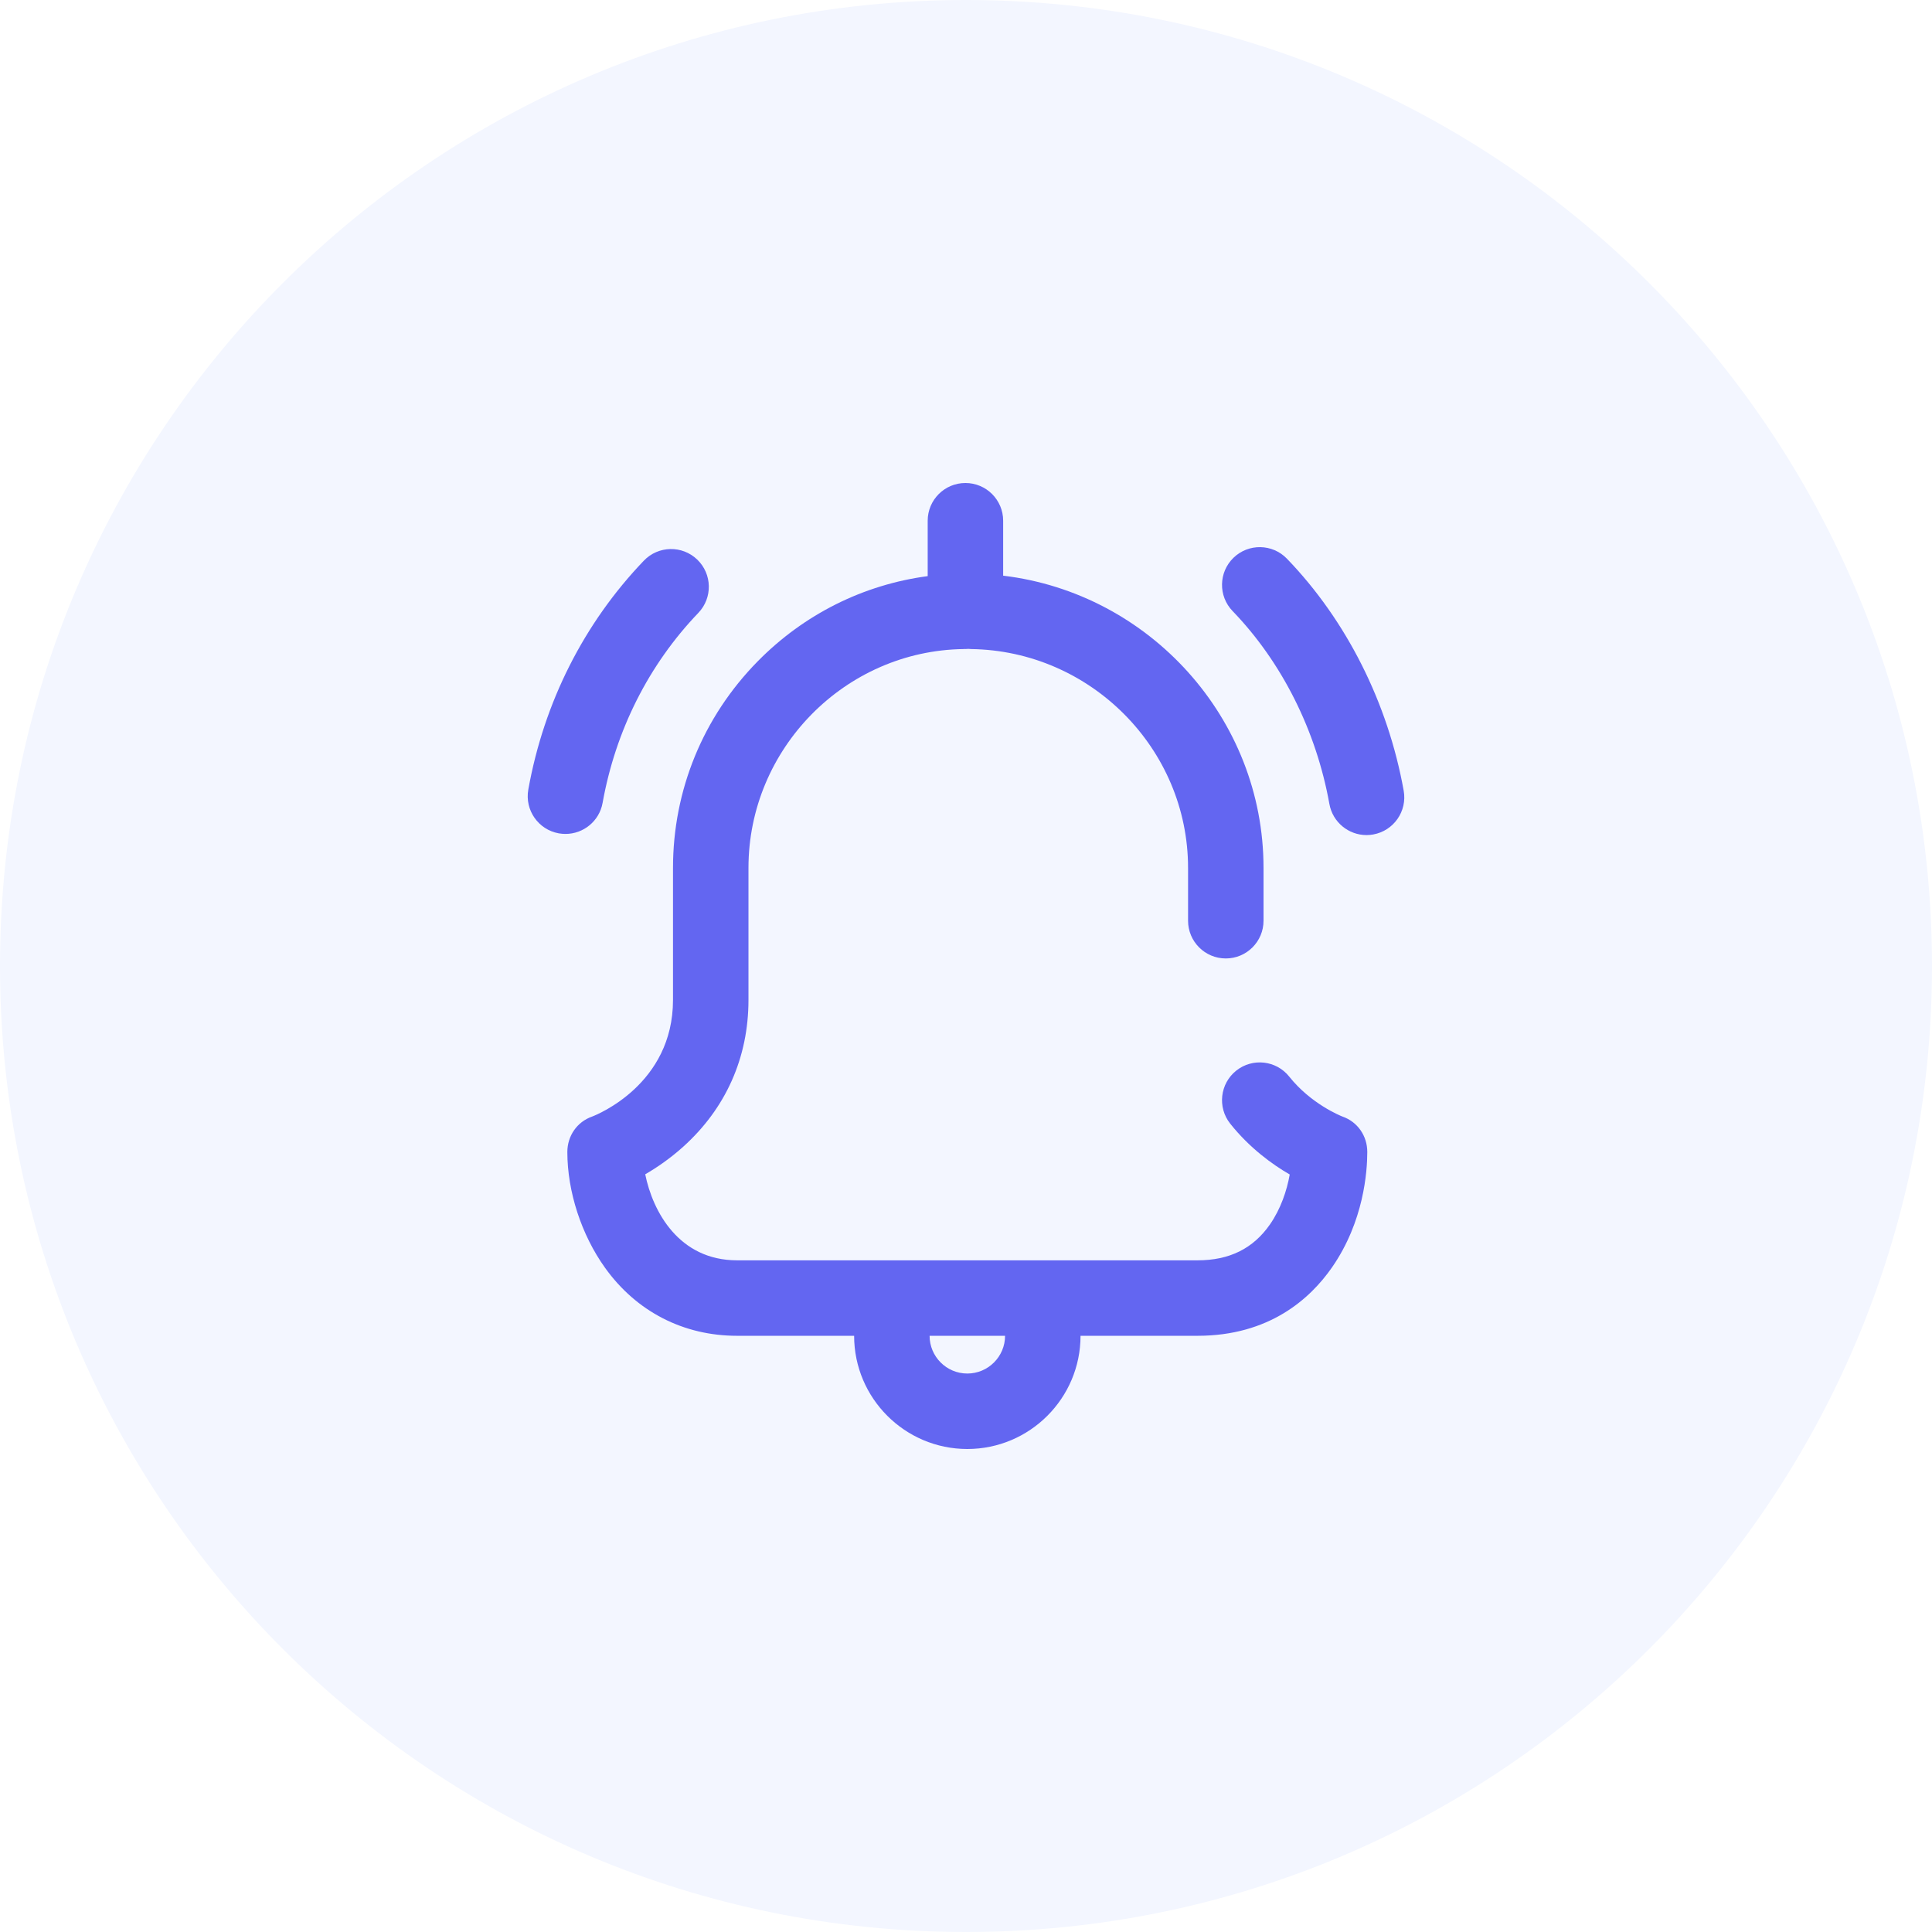
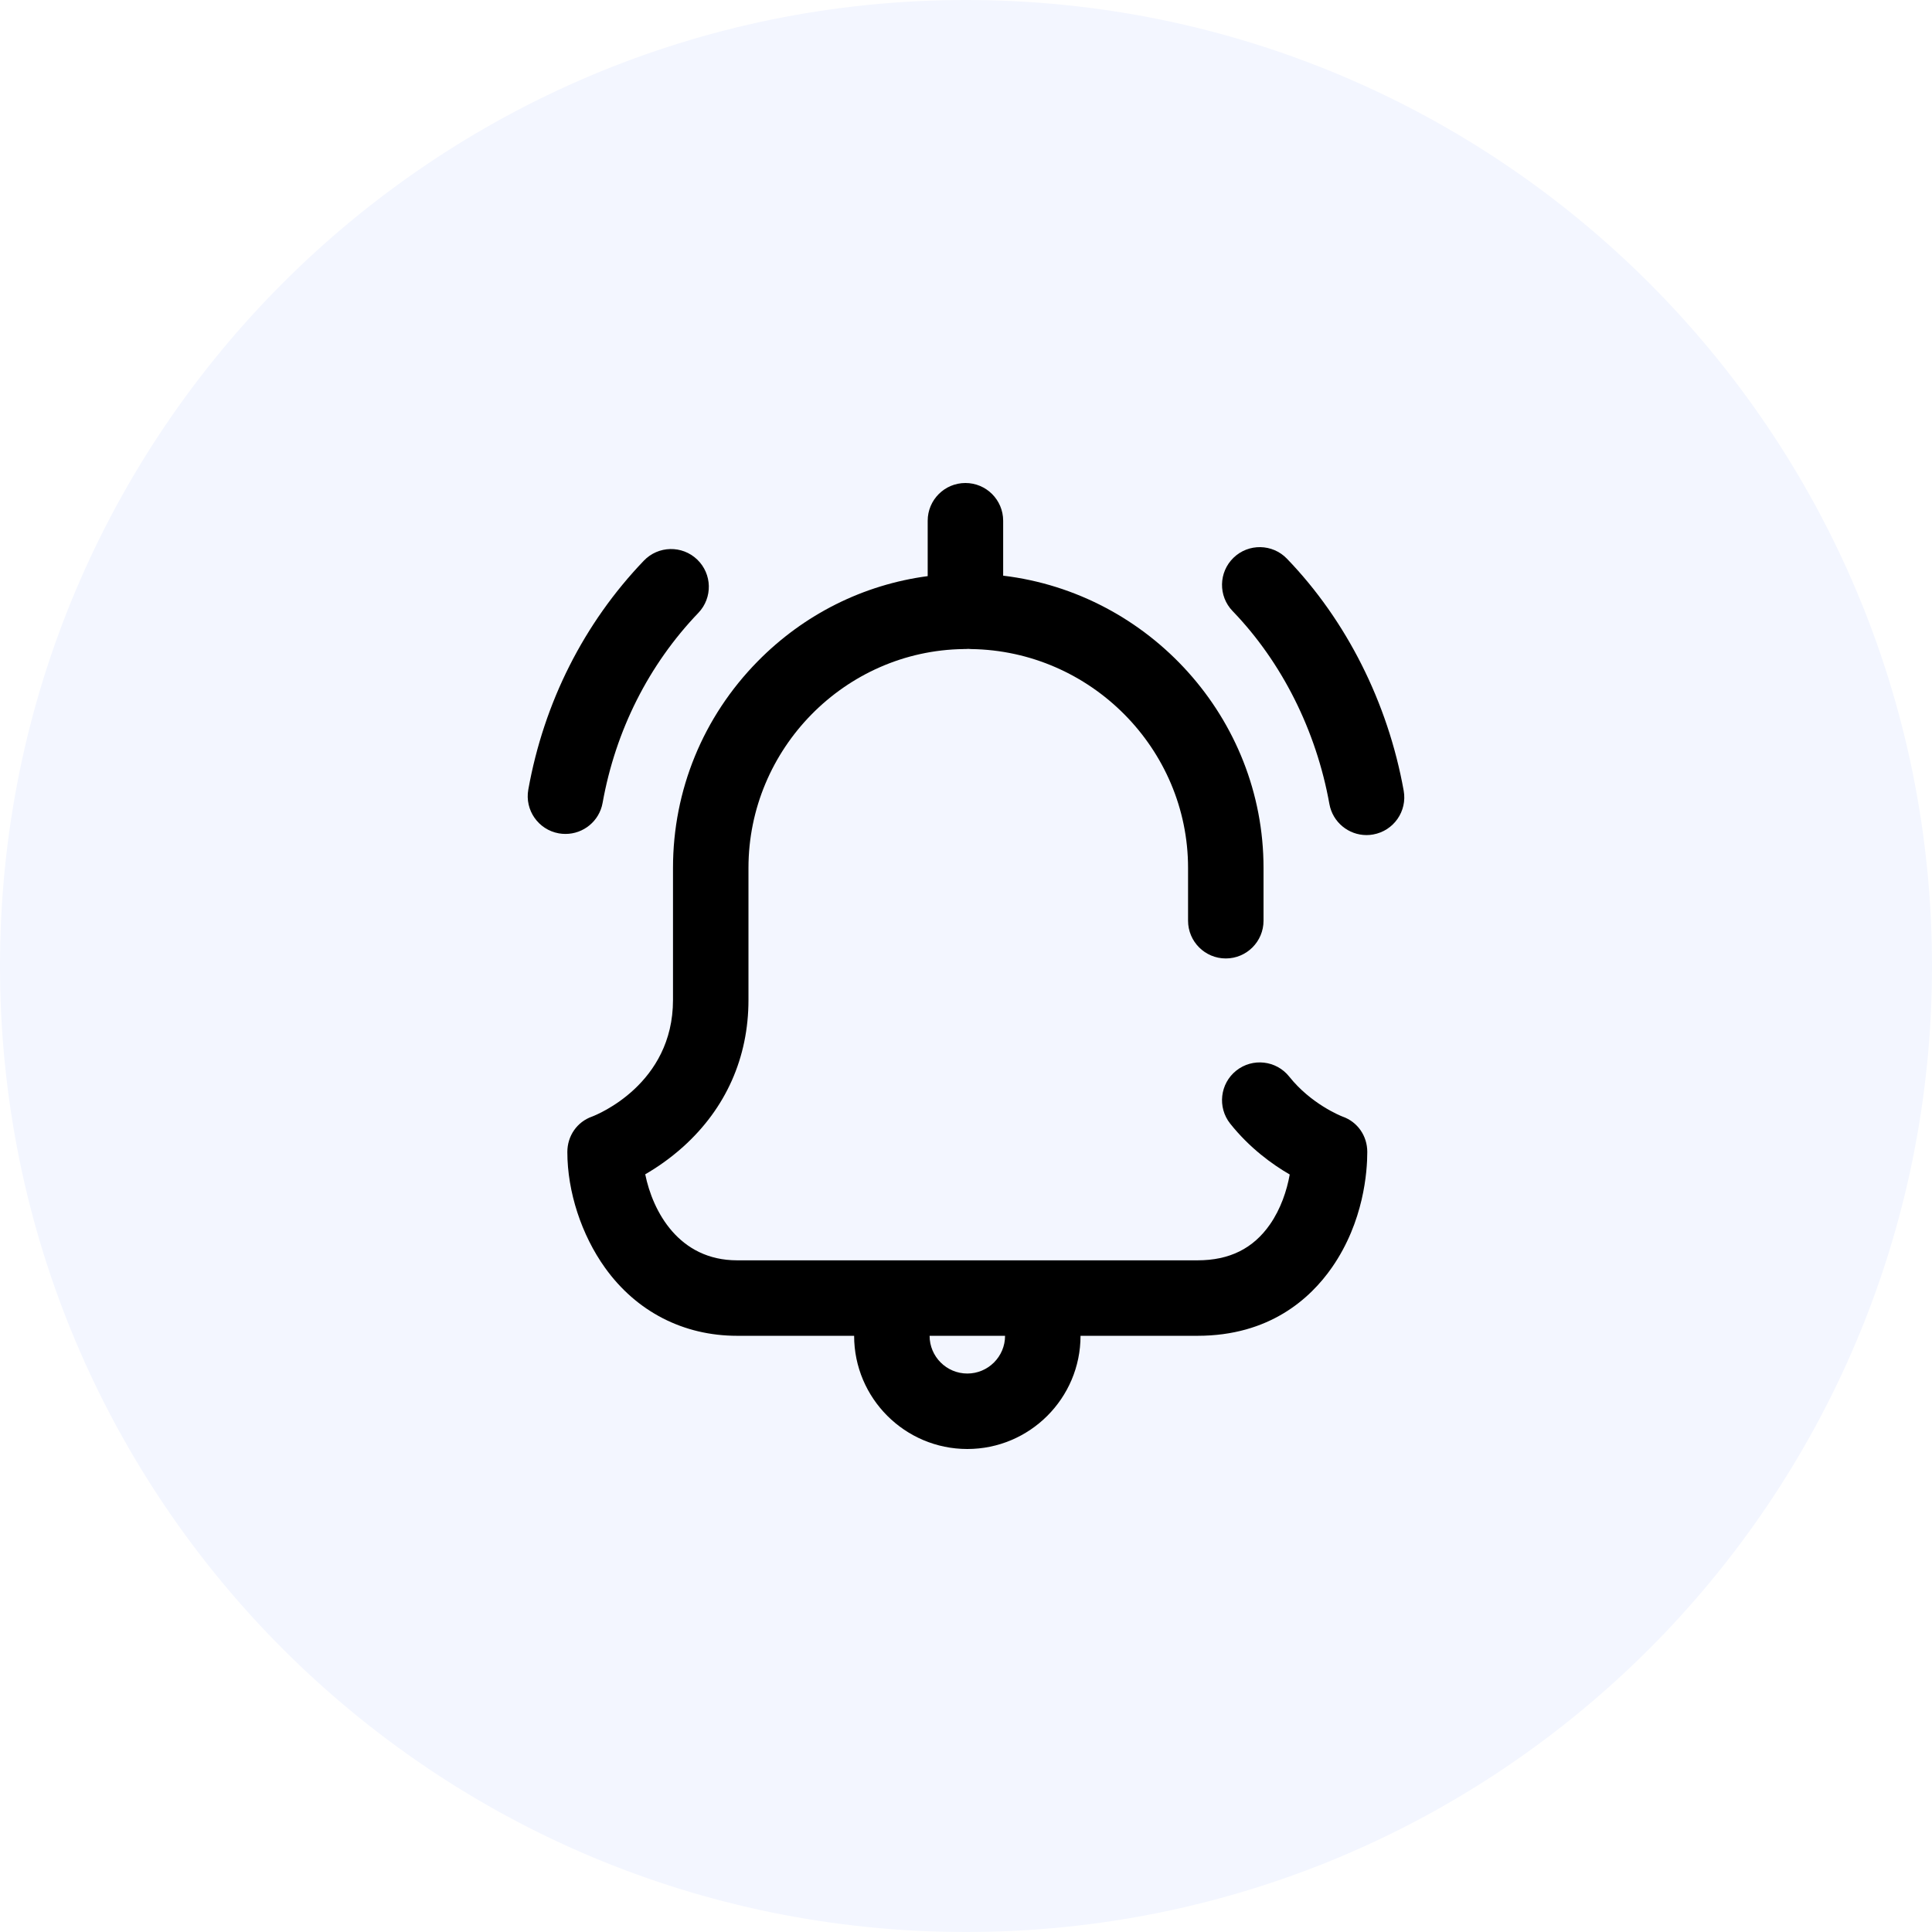
<svg xmlns="http://www.w3.org/2000/svg" width="64" height="64" viewBox="0 0 64 64" fill="none">
  <rect width="64" height="64" rx="32" fill="#F3F6FF" />
-   <path d="M19.962 26.596C20.393 24.195 21.489 22.019 23.134 20.302C23.611 19.804 23.594 19.013 23.095 18.535C22.597 18.057 21.805 18.075 21.328 18.573C19.342 20.646 18.019 23.268 17.501 26.155C17.379 26.834 17.831 27.484 18.511 27.606C18.586 27.619 18.66 27.625 18.733 27.625C19.327 27.625 19.854 27.201 19.962 26.596Z" fill="#6366F1" />
-   <path d="M44.47 36.987C44.401 36.96 43.426 36.567 42.709 35.666C42.28 35.125 41.493 35.036 40.953 35.465C40.413 35.895 40.323 36.681 40.752 37.222C41.399 38.034 42.15 38.575 42.724 38.907C42.628 39.445 42.425 40.047 42.071 40.558C41.514 41.36 40.728 41.75 39.668 41.75H24.419C22.486 41.75 21.623 40.13 21.374 38.9C21.743 38.687 22.186 38.388 22.63 37.989C24.045 36.715 24.794 35.033 24.794 33.125V28.75C24.794 24.805 27.991 21.553 31.921 21.501C31.932 21.501 31.943 21.499 31.953 21.499C31.963 21.499 31.972 21.5 31.981 21.5C32.014 21.5 32.046 21.498 32.079 21.495C32.108 21.497 32.136 21.5 32.166 21.501C36.13 21.554 39.356 24.806 39.356 28.75V30.5C39.356 31.19 39.916 31.75 40.606 31.75C41.296 31.75 41.856 31.19 41.856 30.5V28.75C41.856 23.793 38.072 19.649 33.231 19.07V17.25C33.231 16.56 32.671 16 31.981 16C31.291 16 30.731 16.56 30.731 17.25V19.085C28.602 19.368 26.635 20.347 25.099 21.908C23.29 23.748 22.294 26.177 22.294 28.75V33.125C22.294 35.916 19.779 36.925 19.616 36.987C19.114 37.162 18.794 37.63 18.794 38.162C18.794 39.474 19.261 40.908 20.044 41.999C21.085 43.451 22.64 44.25 24.419 44.25H28.294C28.294 46.318 29.976 48 32.044 48C34.111 48 35.794 46.318 35.794 44.25H39.668C42.052 44.25 43.407 43.017 44.125 41.983C45.18 40.463 45.293 38.805 45.293 38.162C45.294 37.63 44.973 37.162 44.47 36.987ZM32.044 45.5C31.354 45.5 30.794 44.939 30.794 44.25H33.294C33.294 44.939 32.733 45.5 32.044 45.5Z" fill="#6366F1" />
-   <path d="M46.499 26.192C45.976 23.279 44.602 20.549 42.63 18.506C42.151 18.01 41.359 17.996 40.863 18.475C40.366 18.955 40.352 19.746 40.832 20.243C42.463 21.933 43.602 24.203 44.038 26.634C44.147 27.238 44.673 27.663 45.267 27.663C45.34 27.663 45.414 27.657 45.489 27.643C46.169 27.521 46.621 26.872 46.499 26.192Z" fill="#6366F1" />
+   <path d="M19.962 26.596C20.393 24.195 21.489 22.019 23.134 20.302C23.611 19.804 23.594 19.013 23.095 18.535C22.597 18.057 21.805 18.075 21.328 18.573C19.342 20.646 18.019 23.268 17.501 26.155C17.379 26.834 17.831 27.484 18.511 27.606C18.586 27.619 18.66 27.625 18.733 27.625C19.327 27.625 19.854 27.201 19.962 26.596Z" fill="currentColor" />
+   <path d="M44.47 36.987C44.401 36.96 43.426 36.567 42.709 35.666C42.28 35.125 41.493 35.036 40.953 35.465C40.413 35.895 40.323 36.681 40.752 37.222C41.399 38.034 42.15 38.575 42.724 38.907C42.628 39.445 42.425 40.047 42.071 40.558C41.514 41.36 40.728 41.75 39.668 41.75H24.419C22.486 41.75 21.623 40.13 21.374 38.9C21.743 38.687 22.186 38.388 22.63 37.989C24.045 36.715 24.794 35.033 24.794 33.125V28.75C24.794 24.805 27.991 21.553 31.921 21.501C31.932 21.501 31.943 21.499 31.953 21.499C31.963 21.499 31.972 21.5 31.981 21.5C32.014 21.5 32.046 21.498 32.079 21.495C32.108 21.497 32.136 21.5 32.166 21.501C36.13 21.554 39.356 24.806 39.356 28.75V30.5C39.356 31.19 39.916 31.75 40.606 31.75C41.296 31.75 41.856 31.19 41.856 30.5V28.75C41.856 23.793 38.072 19.649 33.231 19.07V17.25C33.231 16.56 32.671 16 31.981 16C31.291 16 30.731 16.56 30.731 17.25V19.085C28.602 19.368 26.635 20.347 25.099 21.908C23.29 23.748 22.294 26.177 22.294 28.75V33.125C22.294 35.916 19.779 36.925 19.616 36.987C19.114 37.162 18.794 37.63 18.794 38.162C18.794 39.474 19.261 40.908 20.044 41.999C21.085 43.451 22.64 44.25 24.419 44.25H28.294C28.294 46.318 29.976 48 32.044 48C34.111 48 35.794 46.318 35.794 44.25H39.668C42.052 44.25 43.407 43.017 44.125 41.983C45.18 40.463 45.293 38.805 45.293 38.162C45.294 37.63 44.973 37.162 44.47 36.987ZM32.044 45.5C31.354 45.5 30.794 44.939 30.794 44.25H33.294C33.294 44.939 32.733 45.5 32.044 45.5Z" fill="currentColor" />
+   <path d="M46.499 26.192C45.976 23.279 44.602 20.549 42.63 18.506C42.151 18.01 41.359 17.996 40.863 18.475C40.366 18.955 40.352 19.746 40.832 20.243C42.463 21.933 43.602 24.203 44.038 26.634C44.147 27.238 44.673 27.663 45.267 27.663C45.34 27.663 45.414 27.657 45.489 27.643C46.169 27.521 46.621 26.872 46.499 26.192Z" fill="currentColor" />
</svg>
